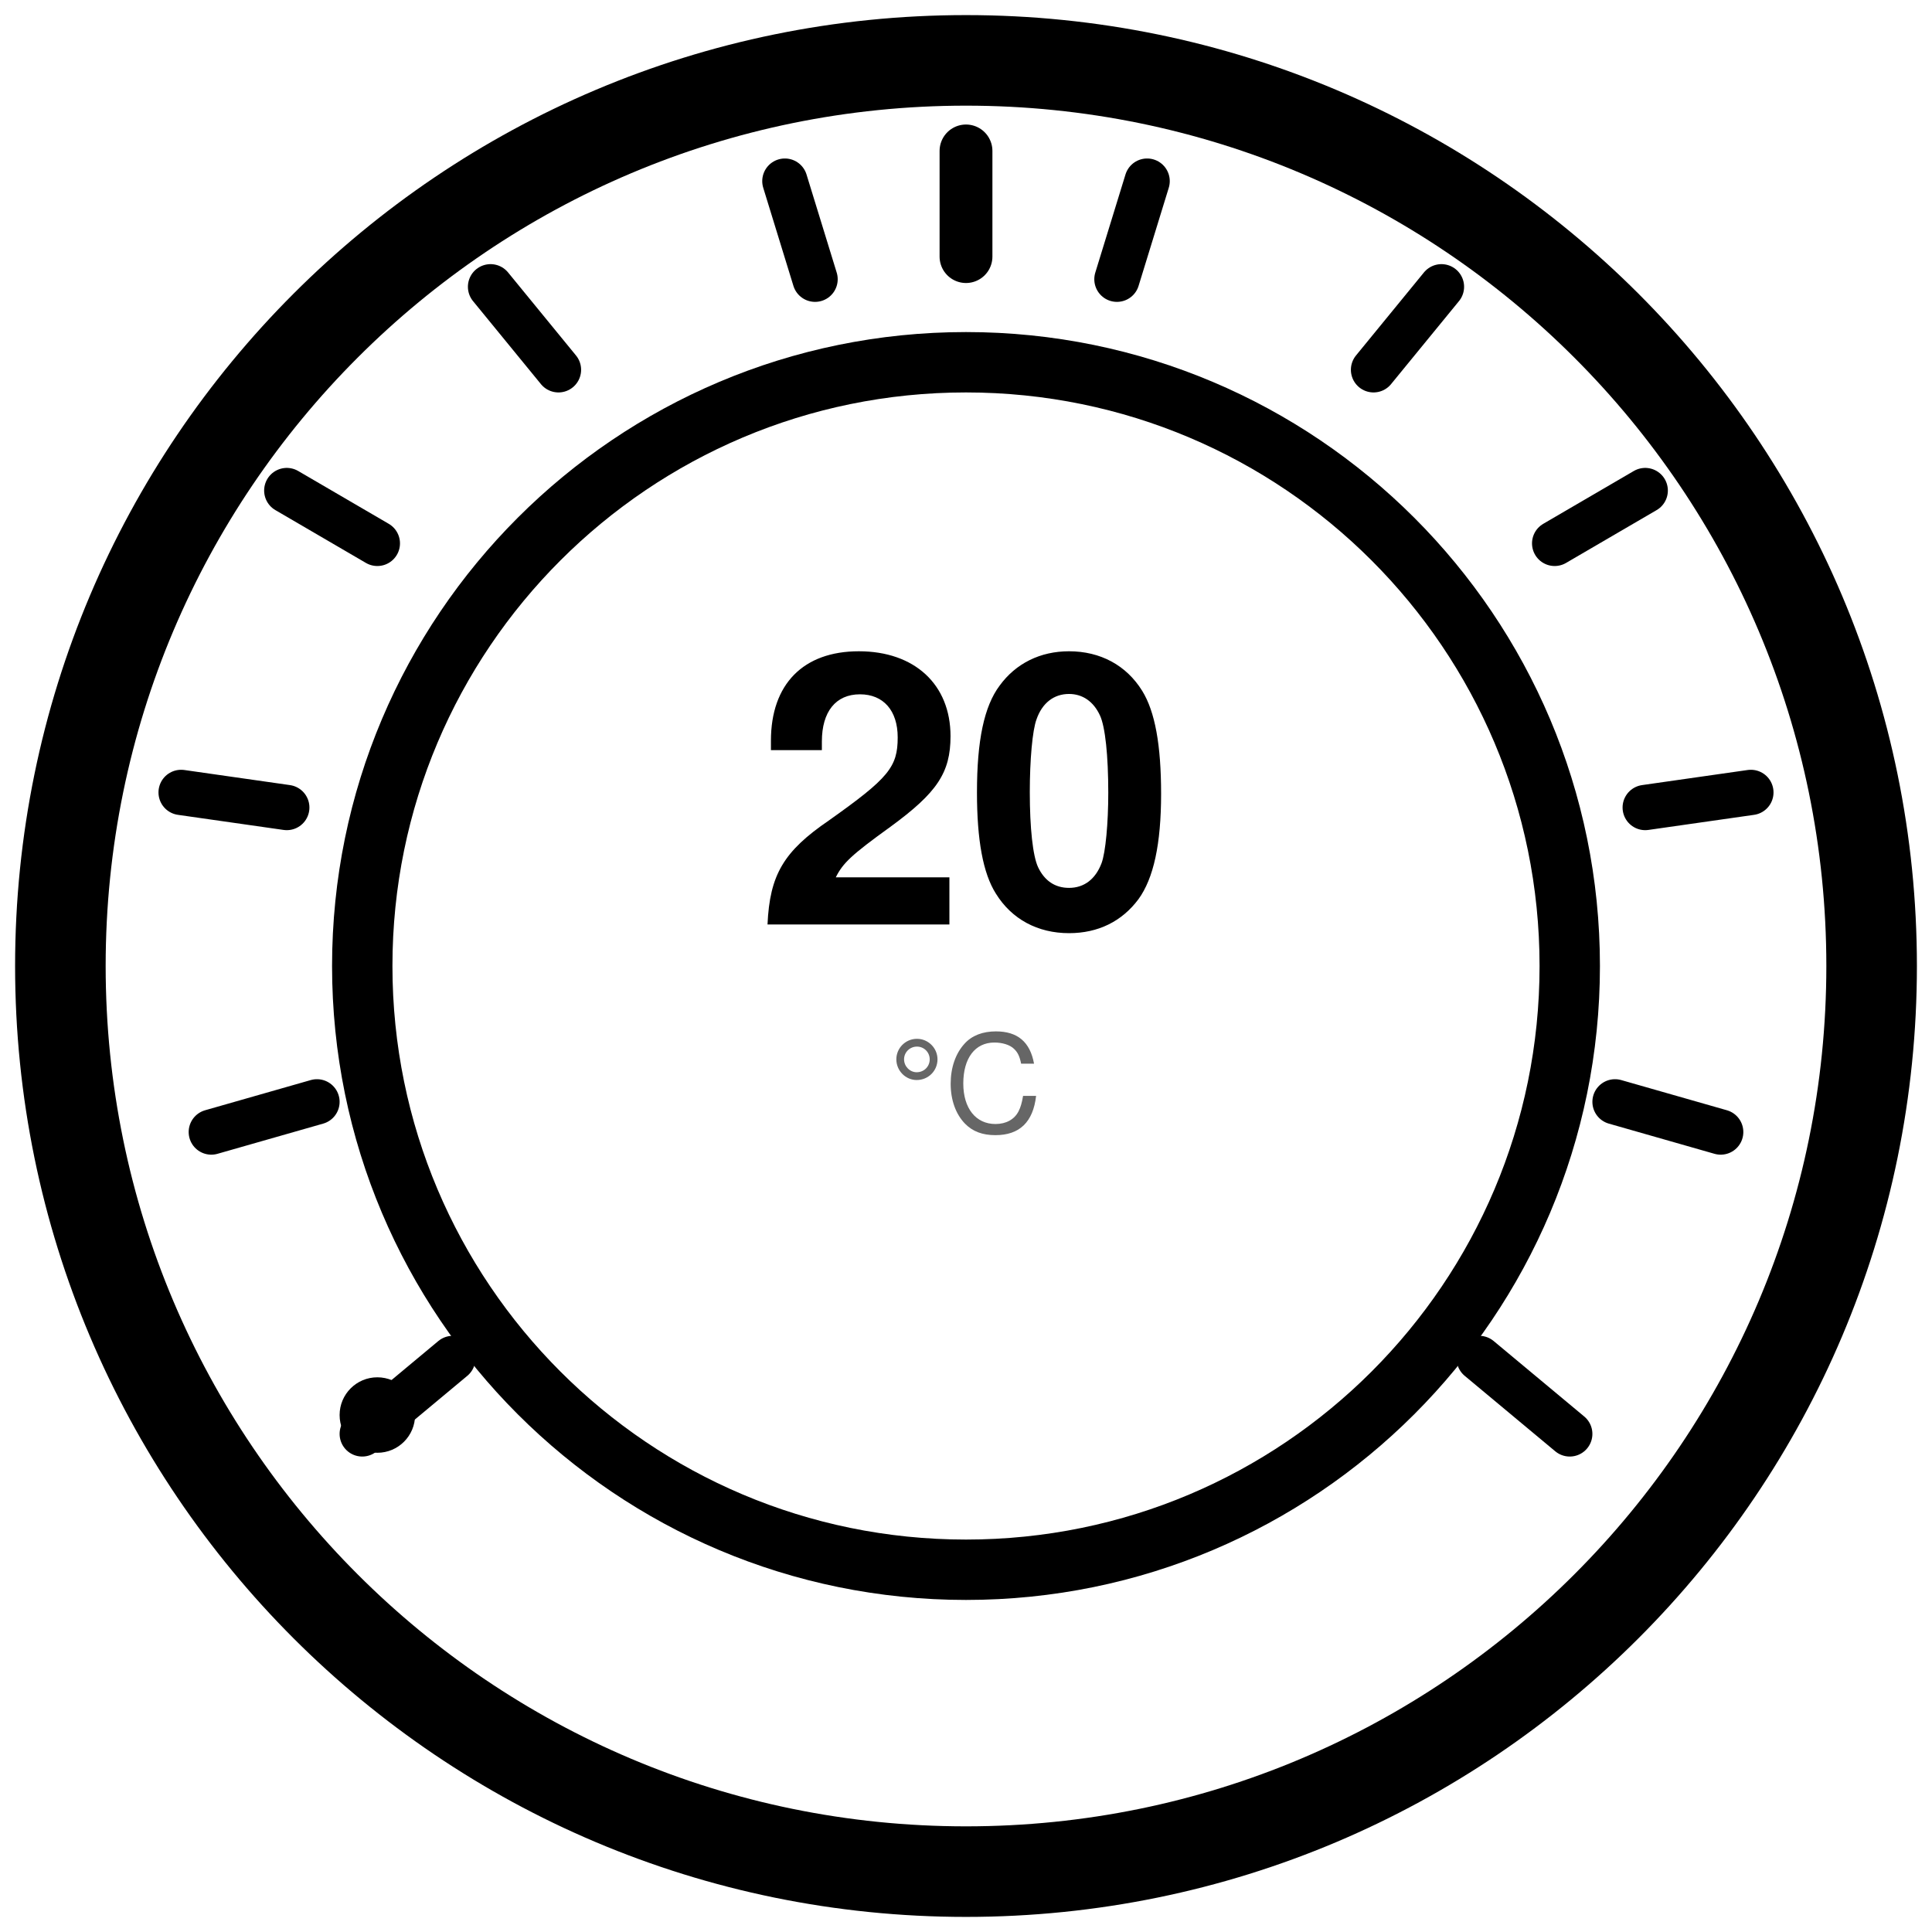
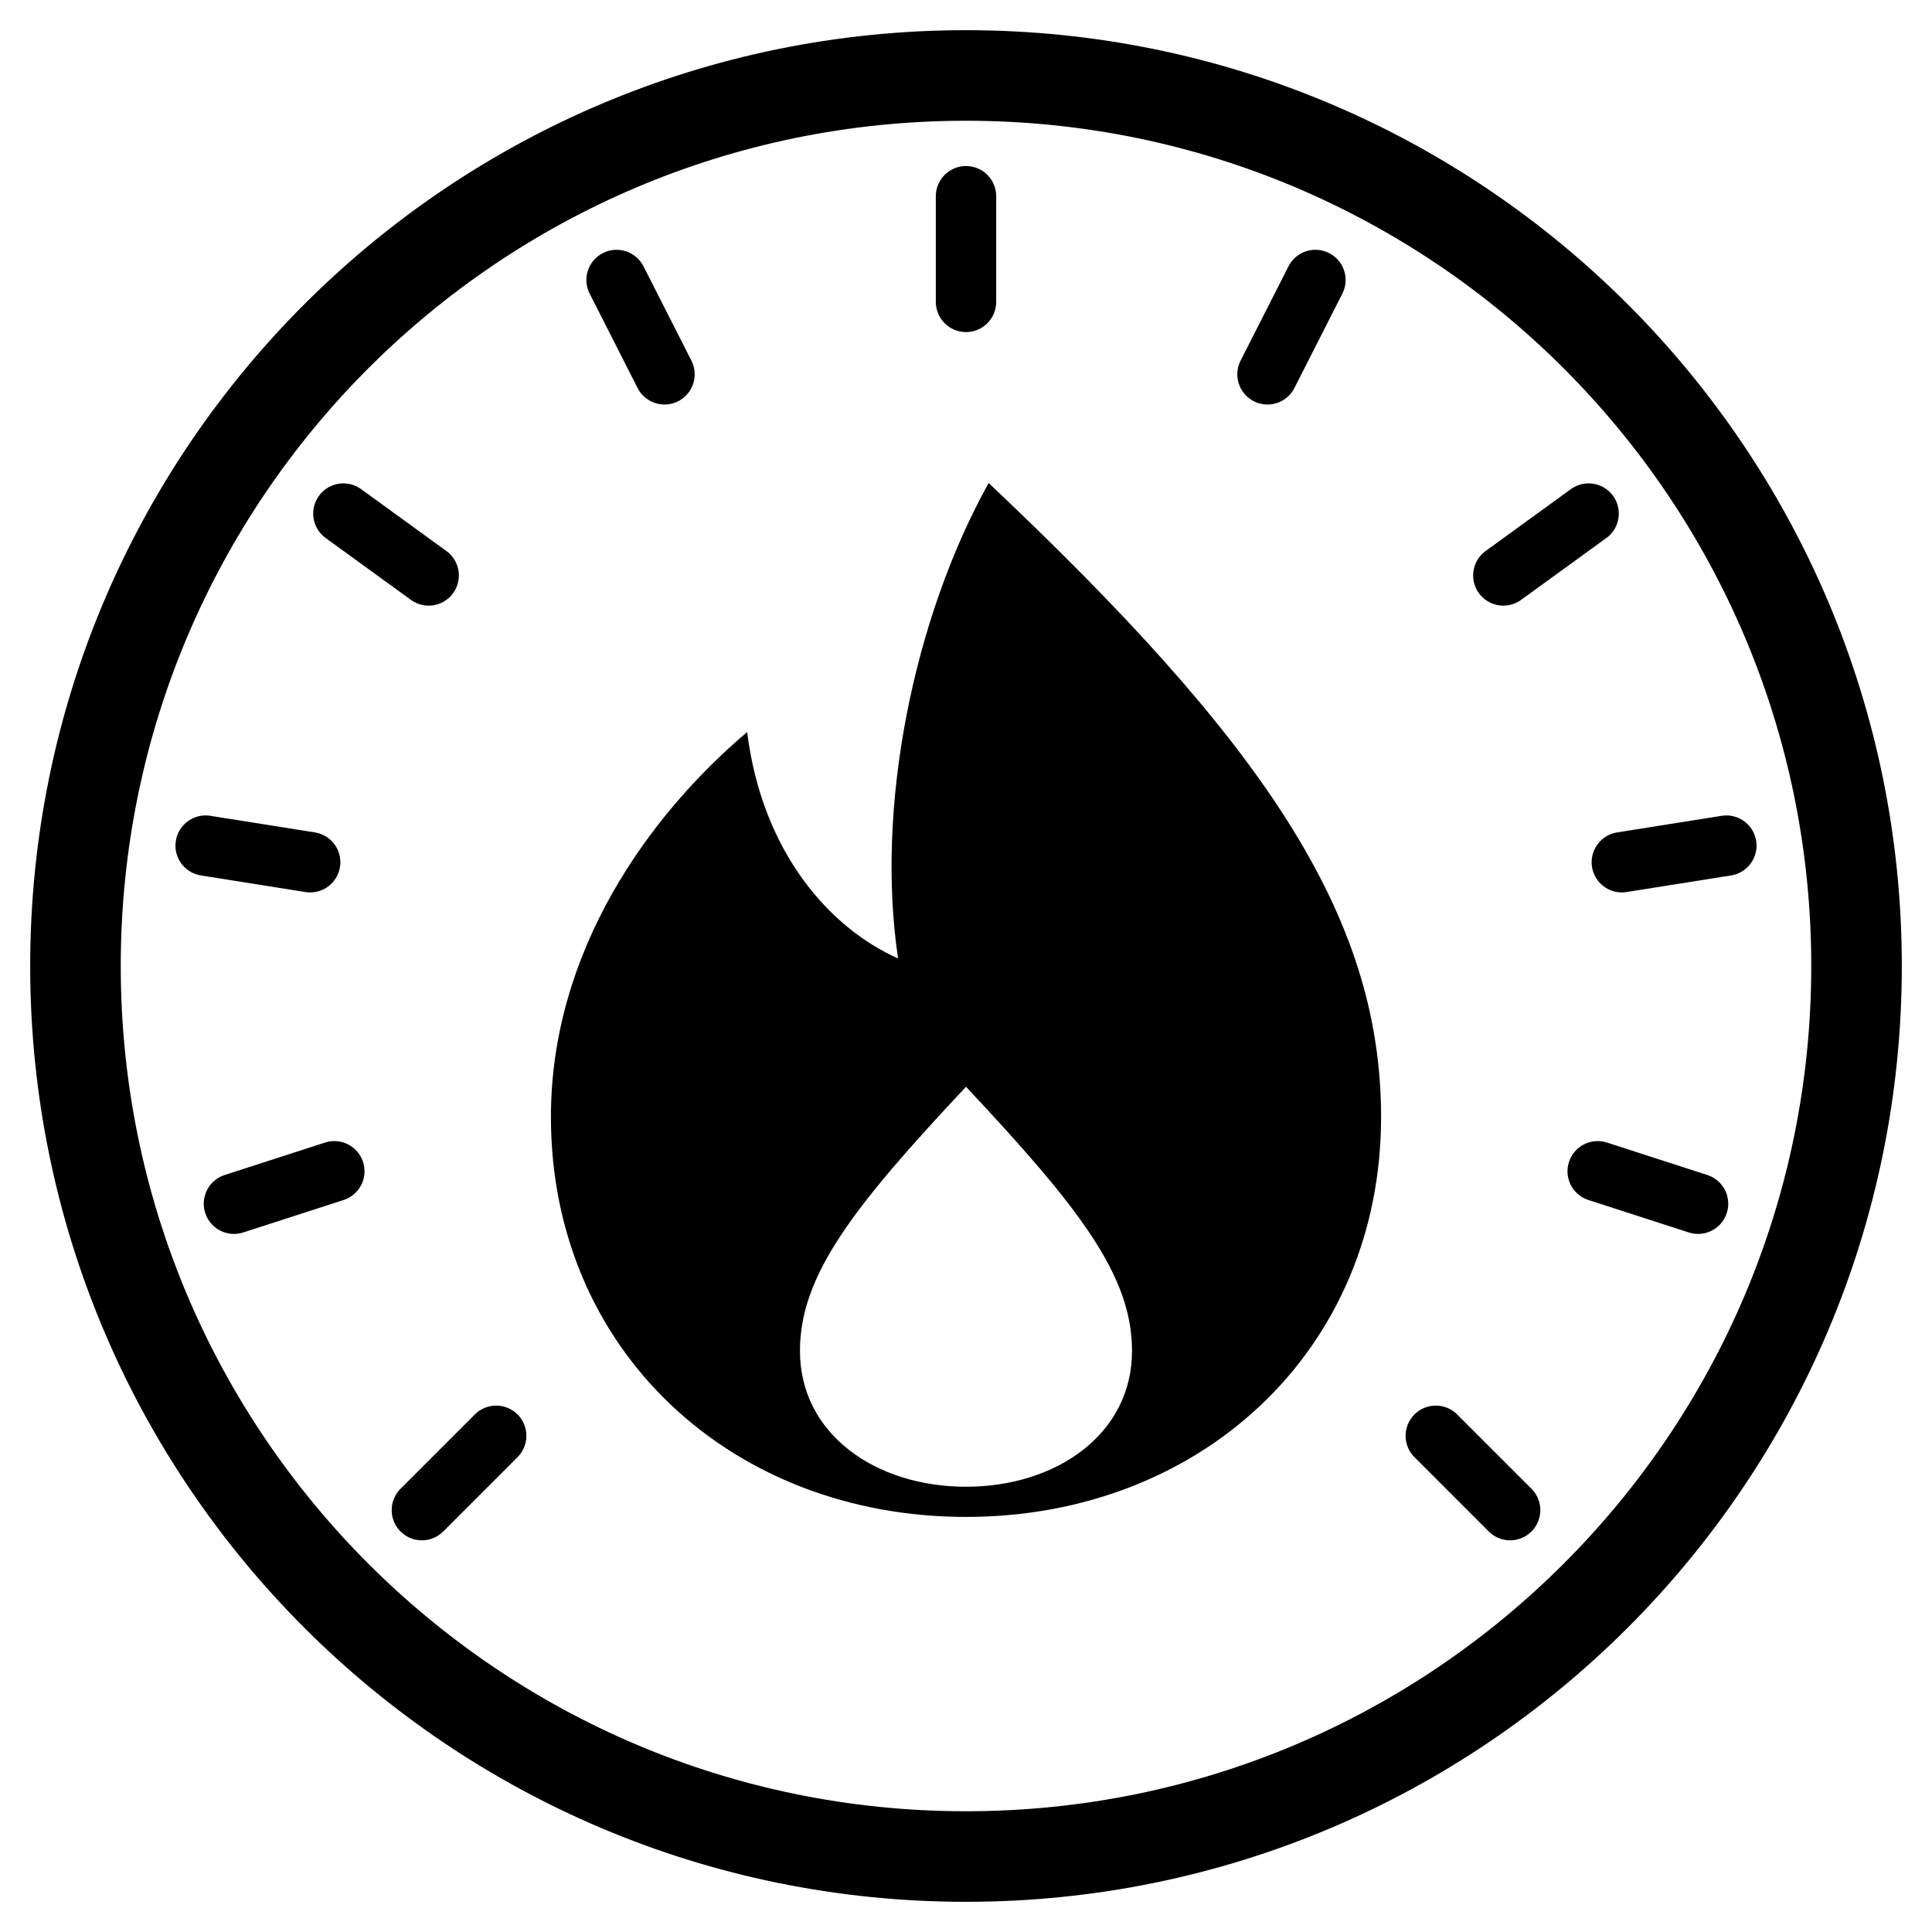
<svg xmlns="http://www.w3.org/2000/svg" version="1.1" viewBox="0 0 512 512">
-   <circle cx="256" cy="256" r="240" fill="none" stroke="#000" stroke-width="24" />
-   <circle cx="256" cy="256" r="160" fill="none" stroke="#000" stroke-width="16" />
-   <line x1="96" y1="380" x2="120" y2="360" stroke="#000" stroke-width="12" stroke-linecap="round" />
-   <line x1="56" y1="300" x2="84" y2="292" stroke="#000" stroke-width="12" stroke-linecap="round" />
-   <line x1="48" y1="210" x2="76" y2="214" stroke="#000" stroke-width="12" stroke-linecap="round" />
-   <line x1="76" y1="130" x2="100" y2="144" stroke="#000" stroke-width="12" stroke-linecap="round" />
-   <line x1="130" y1="76" x2="148" y2="98" stroke="#000" stroke-width="12" stroke-linecap="round" />
-   <line x1="208" y1="48" x2="216" y2="74" stroke="#000" stroke-width="12" stroke-linecap="round" />
-   <line x1="256" y1="40" x2="256" y2="68" stroke="#000" stroke-width="14" stroke-linecap="round" />
-   <line x1="304" y1="48" x2="296" y2="74" stroke="#000" stroke-width="12" stroke-linecap="round" />
-   <line x1="382" y1="76" x2="364" y2="98" stroke="#000" stroke-width="12" stroke-linecap="round" />
-   <line x1="436" y1="130" x2="412" y2="144" stroke="#000" stroke-width="12" stroke-linecap="round" />
-   <line x1="464" y1="210" x2="436" y2="214" stroke="#000" stroke-width="12" stroke-linecap="round" />
-   <line x1="456" y1="300" x2="428" y2="292" stroke="#000" stroke-width="12" stroke-linecap="round" />
-   <line x1="416" y1="380" x2="392" y2="360" stroke="#000" stroke-width="12" stroke-linecap="round" />
-   <text x="256" y="245" text-anchor="middle" font-family="Helvetica, Arial, sans-serif" font-size="100" font-weight="bold" fill="#000">20</text>
-   <text x="256" y="300" text-anchor="middle" font-family="Helvetica, Arial, sans-serif" font-size="36" fill="#000" opacity="0.6">°C</text>
-   <circle cx="100" cy="375" r="10" fill="#000" />
+   <circle cx="256" cy="256" r="236" fill="none" stroke="#000" stroke-width="24" />
+   <g stroke="#000" stroke-width="16" stroke-linecap="round">
+     <line x1="131.5" y1="380.5" x2="111.8" y2="400.2" />
+     <line x1="88.6" y1="310.4" x2="62.0" y2="319.0" />
+     <line x1="82.2" y1="228.5" x2="54.5" y2="224.1" />
+     <line x1="113.6" y1="152.5" x2="91.0" y2="136.1" />
+     <line x1="176.1" y1="99.2" x2="163.4" y2="74.2" />
+     <line x1="256.0" y1="80.0" x2="256.0" y2="52.0" />
+     <line x1="335.9" y1="99.2" x2="348.6" y2="74.2" />
+     <line x1="398.4" y1="152.5" x2="421.0" y2="136.1" />
+     <line x1="429.8" y1="228.5" x2="457.5" y2="224.1" />
+     <line x1="423.4" y1="310.4" x2="450.0" y2="319.0" />
+     <line x1="380.5" y1="380.5" x2="400.2" y2="400.2" />
+   </g>
+   <path fill="#000" fill-rule="evenodd" d="M262 128 C334 196 366 242 366 296 C366 358 318 402 256 402 C194 402 146 358 146 296 C146 252 172 216 198 194 C202 226 220 246 238 254 C232 214 242 164 262 128 Z M256 288 C286 320 300 338 300 358 C300 380 280 394 256 394 C232 394 212 380 212 358 C212 338 226 320 256 288 Z" />
</svg>
